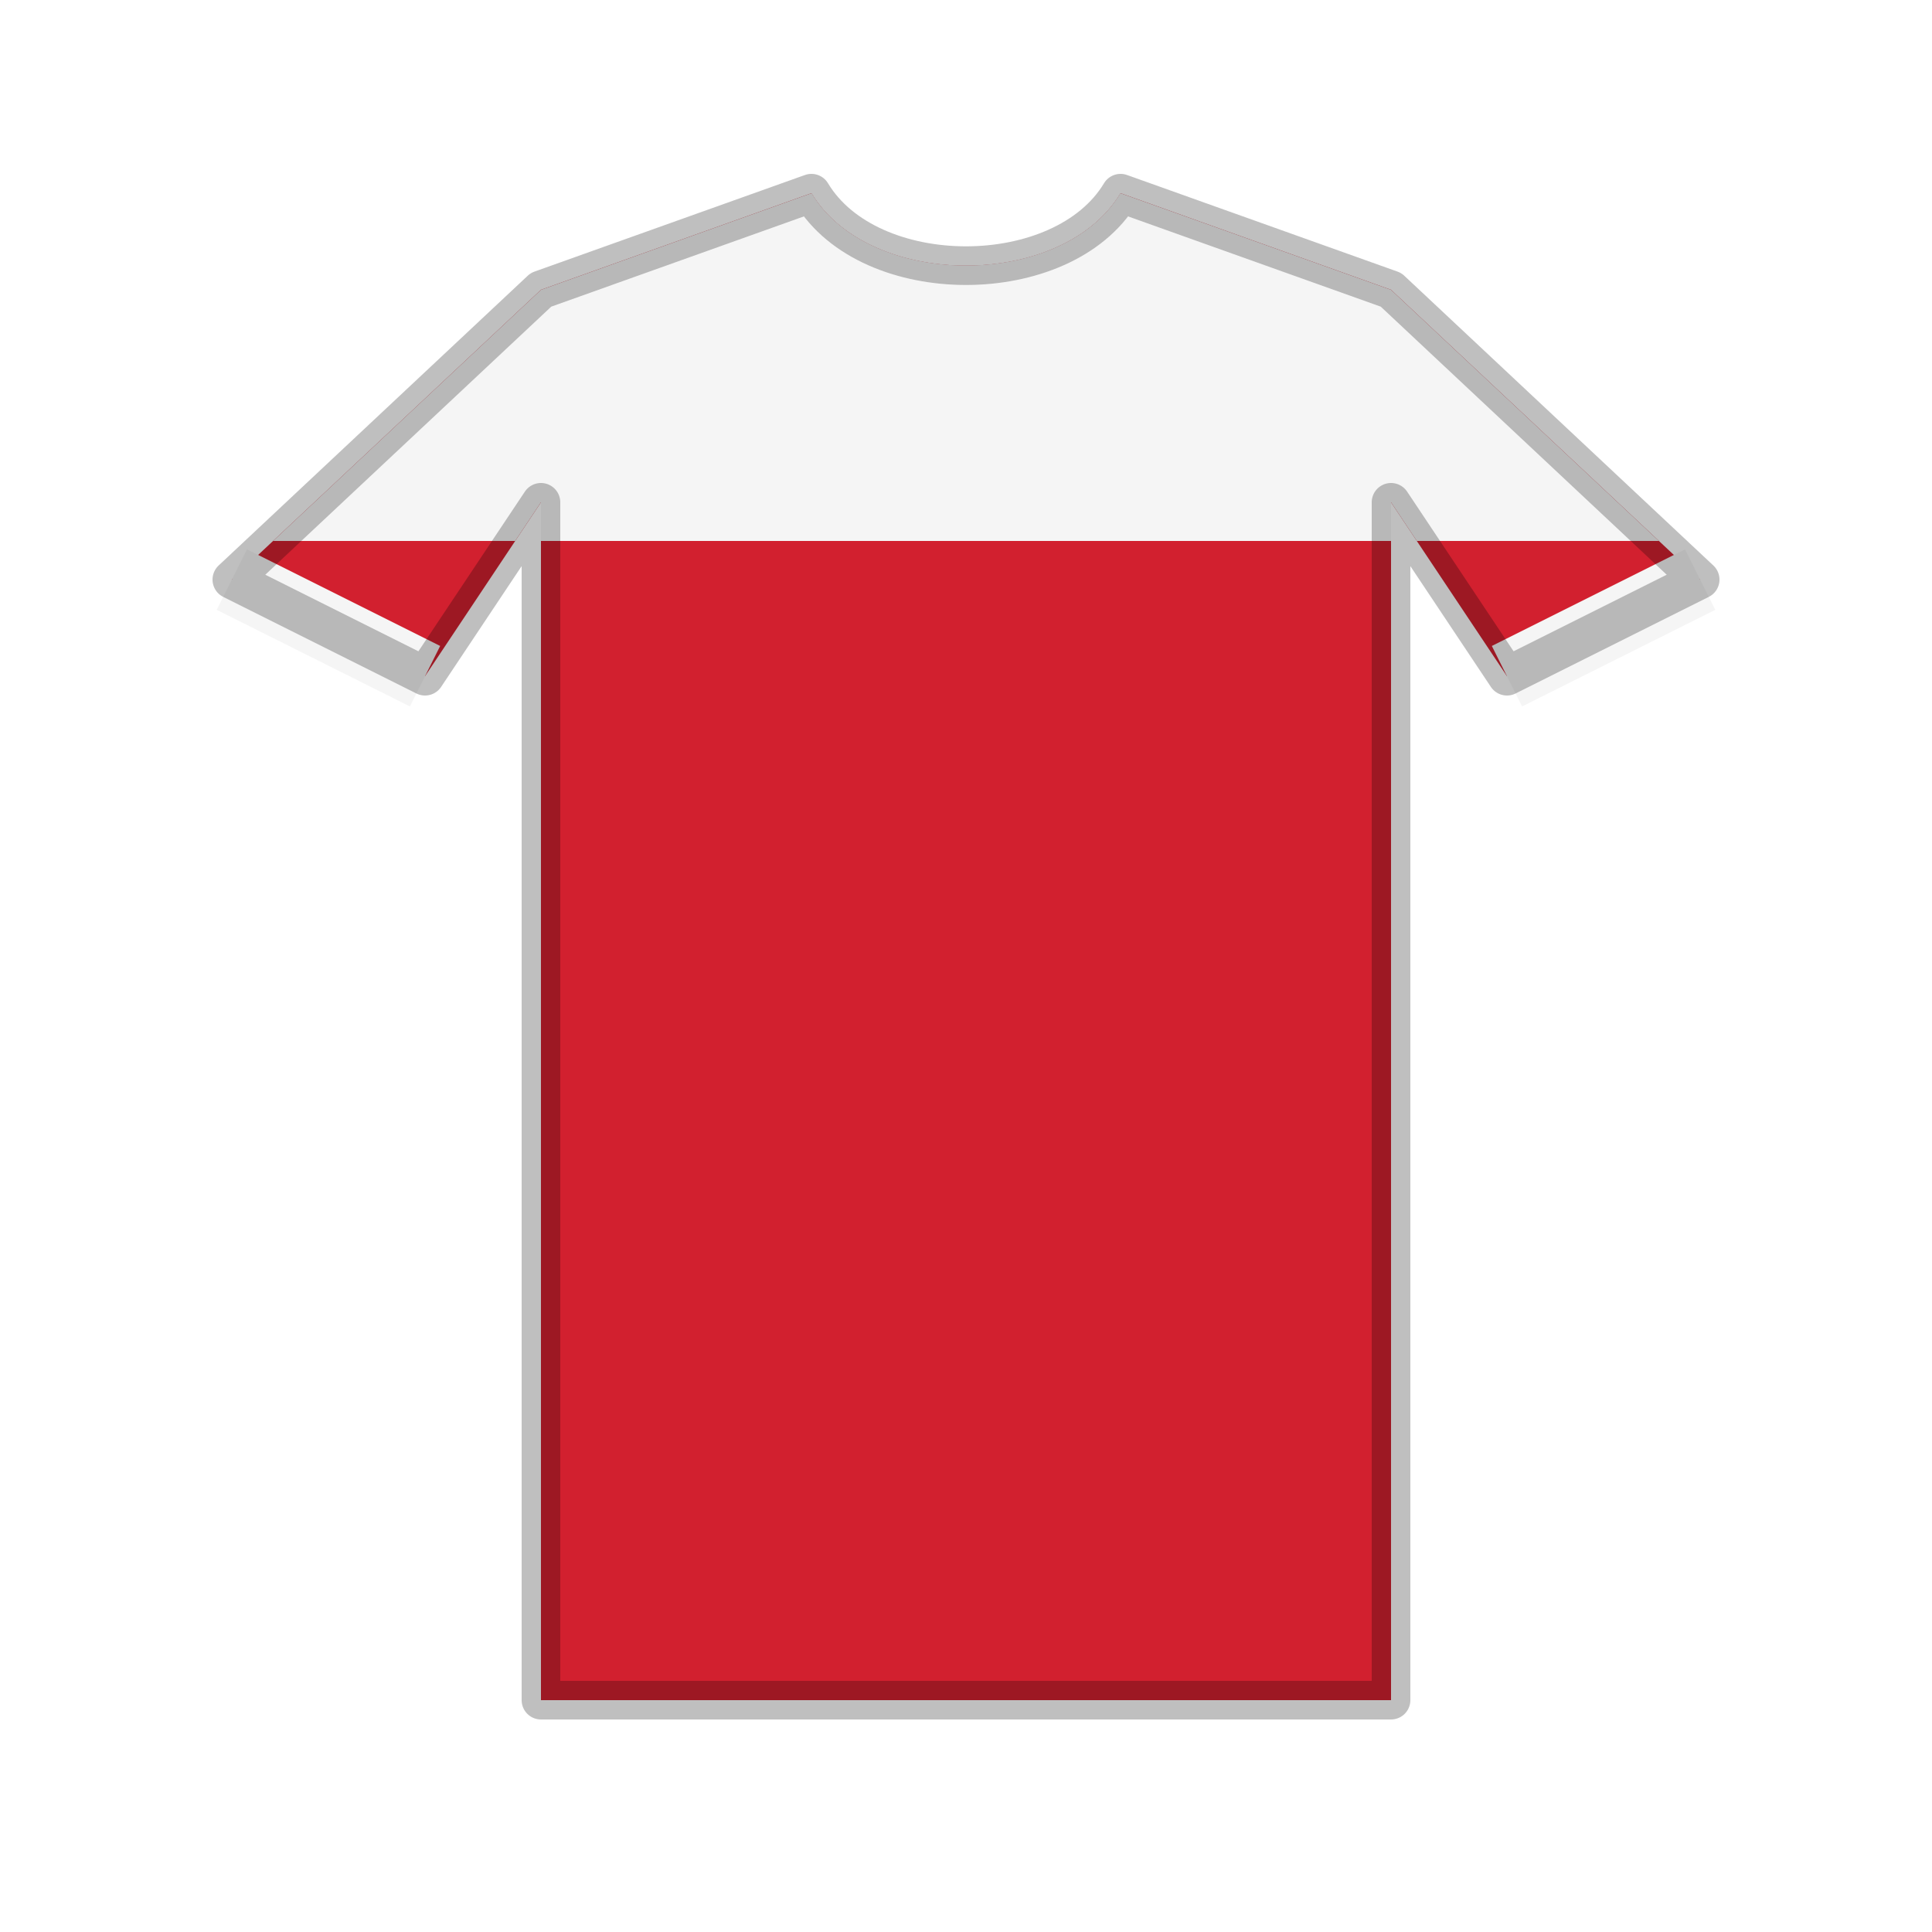
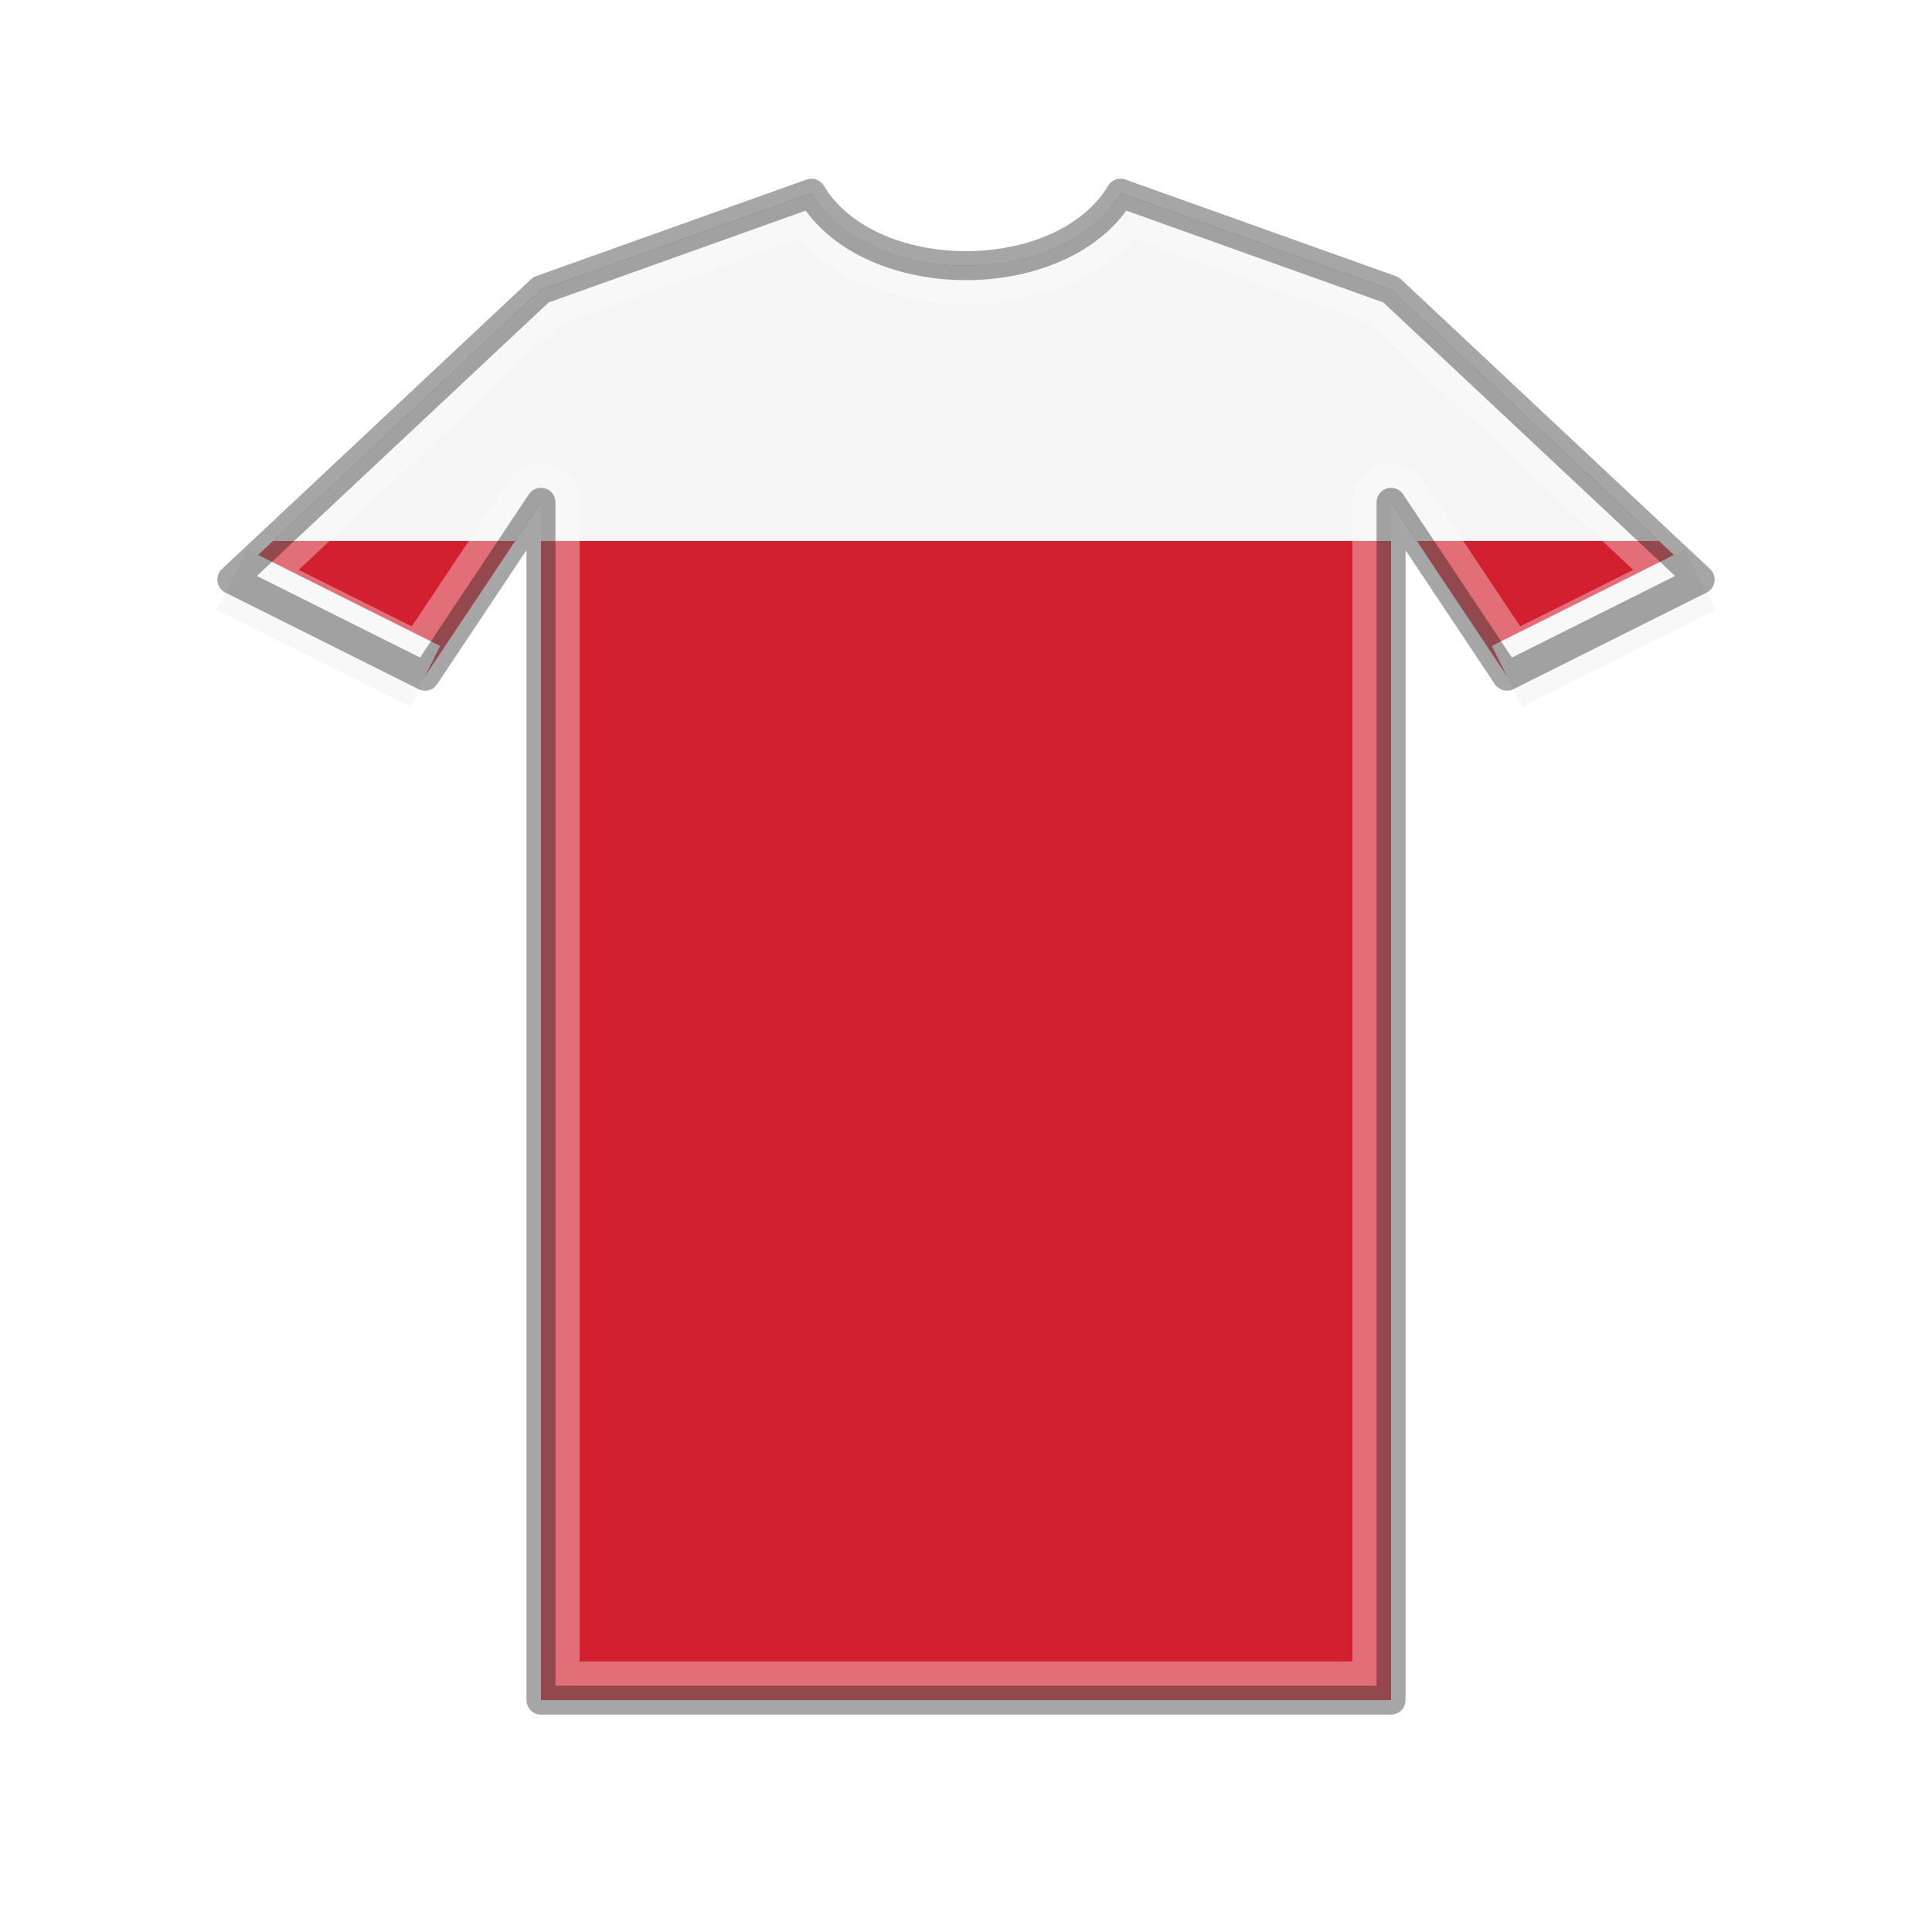
<svg xmlns="http://www.w3.org/2000/svg" viewBox="0 0 100 100" role="img" aria-label="Camisola do Sp. Braga">
  <defs>
    <clipPath id="k">
      <path d="M42,10 L28,15 L12,30 L22,35 L28,26 L28,88 L72,88 L72,26 L78,35 L88,30 L72,15 L58,10 C55,15 45,15 42,10 Z" />
    </clipPath>
  </defs>
  <g clip-path="url(#k)">
    <rect x="0" y="0" width="100" height="100" fill="#D2202F" />
    <rect x="0" y="0" width="100" height="28" fill="#F5F5F5" />
  </g>
  <path d="M42,10 C45,15 55,15 58,10 L58,13.5 C55,18.5 45,18.5 42,13.5 Z" fill="#F5F5F5" />
  <path d="M12,30 L22,35" stroke="#F5F5F5" stroke-width="3.5" />
  <path d="M88,30 L78,35" stroke="#F5F5F5" stroke-width="3.5" />
-   <path d="M42,10 L28,15 L12,30 L22,35 L28,26 L28,88 L72,88 L72,26 L78,35 L88,30 L72,15 L58,10 C55,15 45,15 42,10 Z" fill="none" stroke="#00000040" stroke-width="2" stroke-linejoin="round" />
+   <path d="M42,10 L28,15 L12,30 L22,35 L28,26 L28,88 L72,88 L72,26 L78,35 L88,30 L72,15 L58,10 C55,15 45,15 42,10 Z" fill="none" stroke="#ffffff59" stroke-width="4" stroke-linejoin="round" />
+   <path d="M42,10 L28,15 L12,30 L22,35 L28,26 L28,88 L72,88 L72,26 L78,35 L88,30 L72,15 L58,10 C55,15 45,15 42,10 Z" fill="none" stroke="#00000059" stroke-width="1.5" stroke-linejoin="round" />
</svg>
